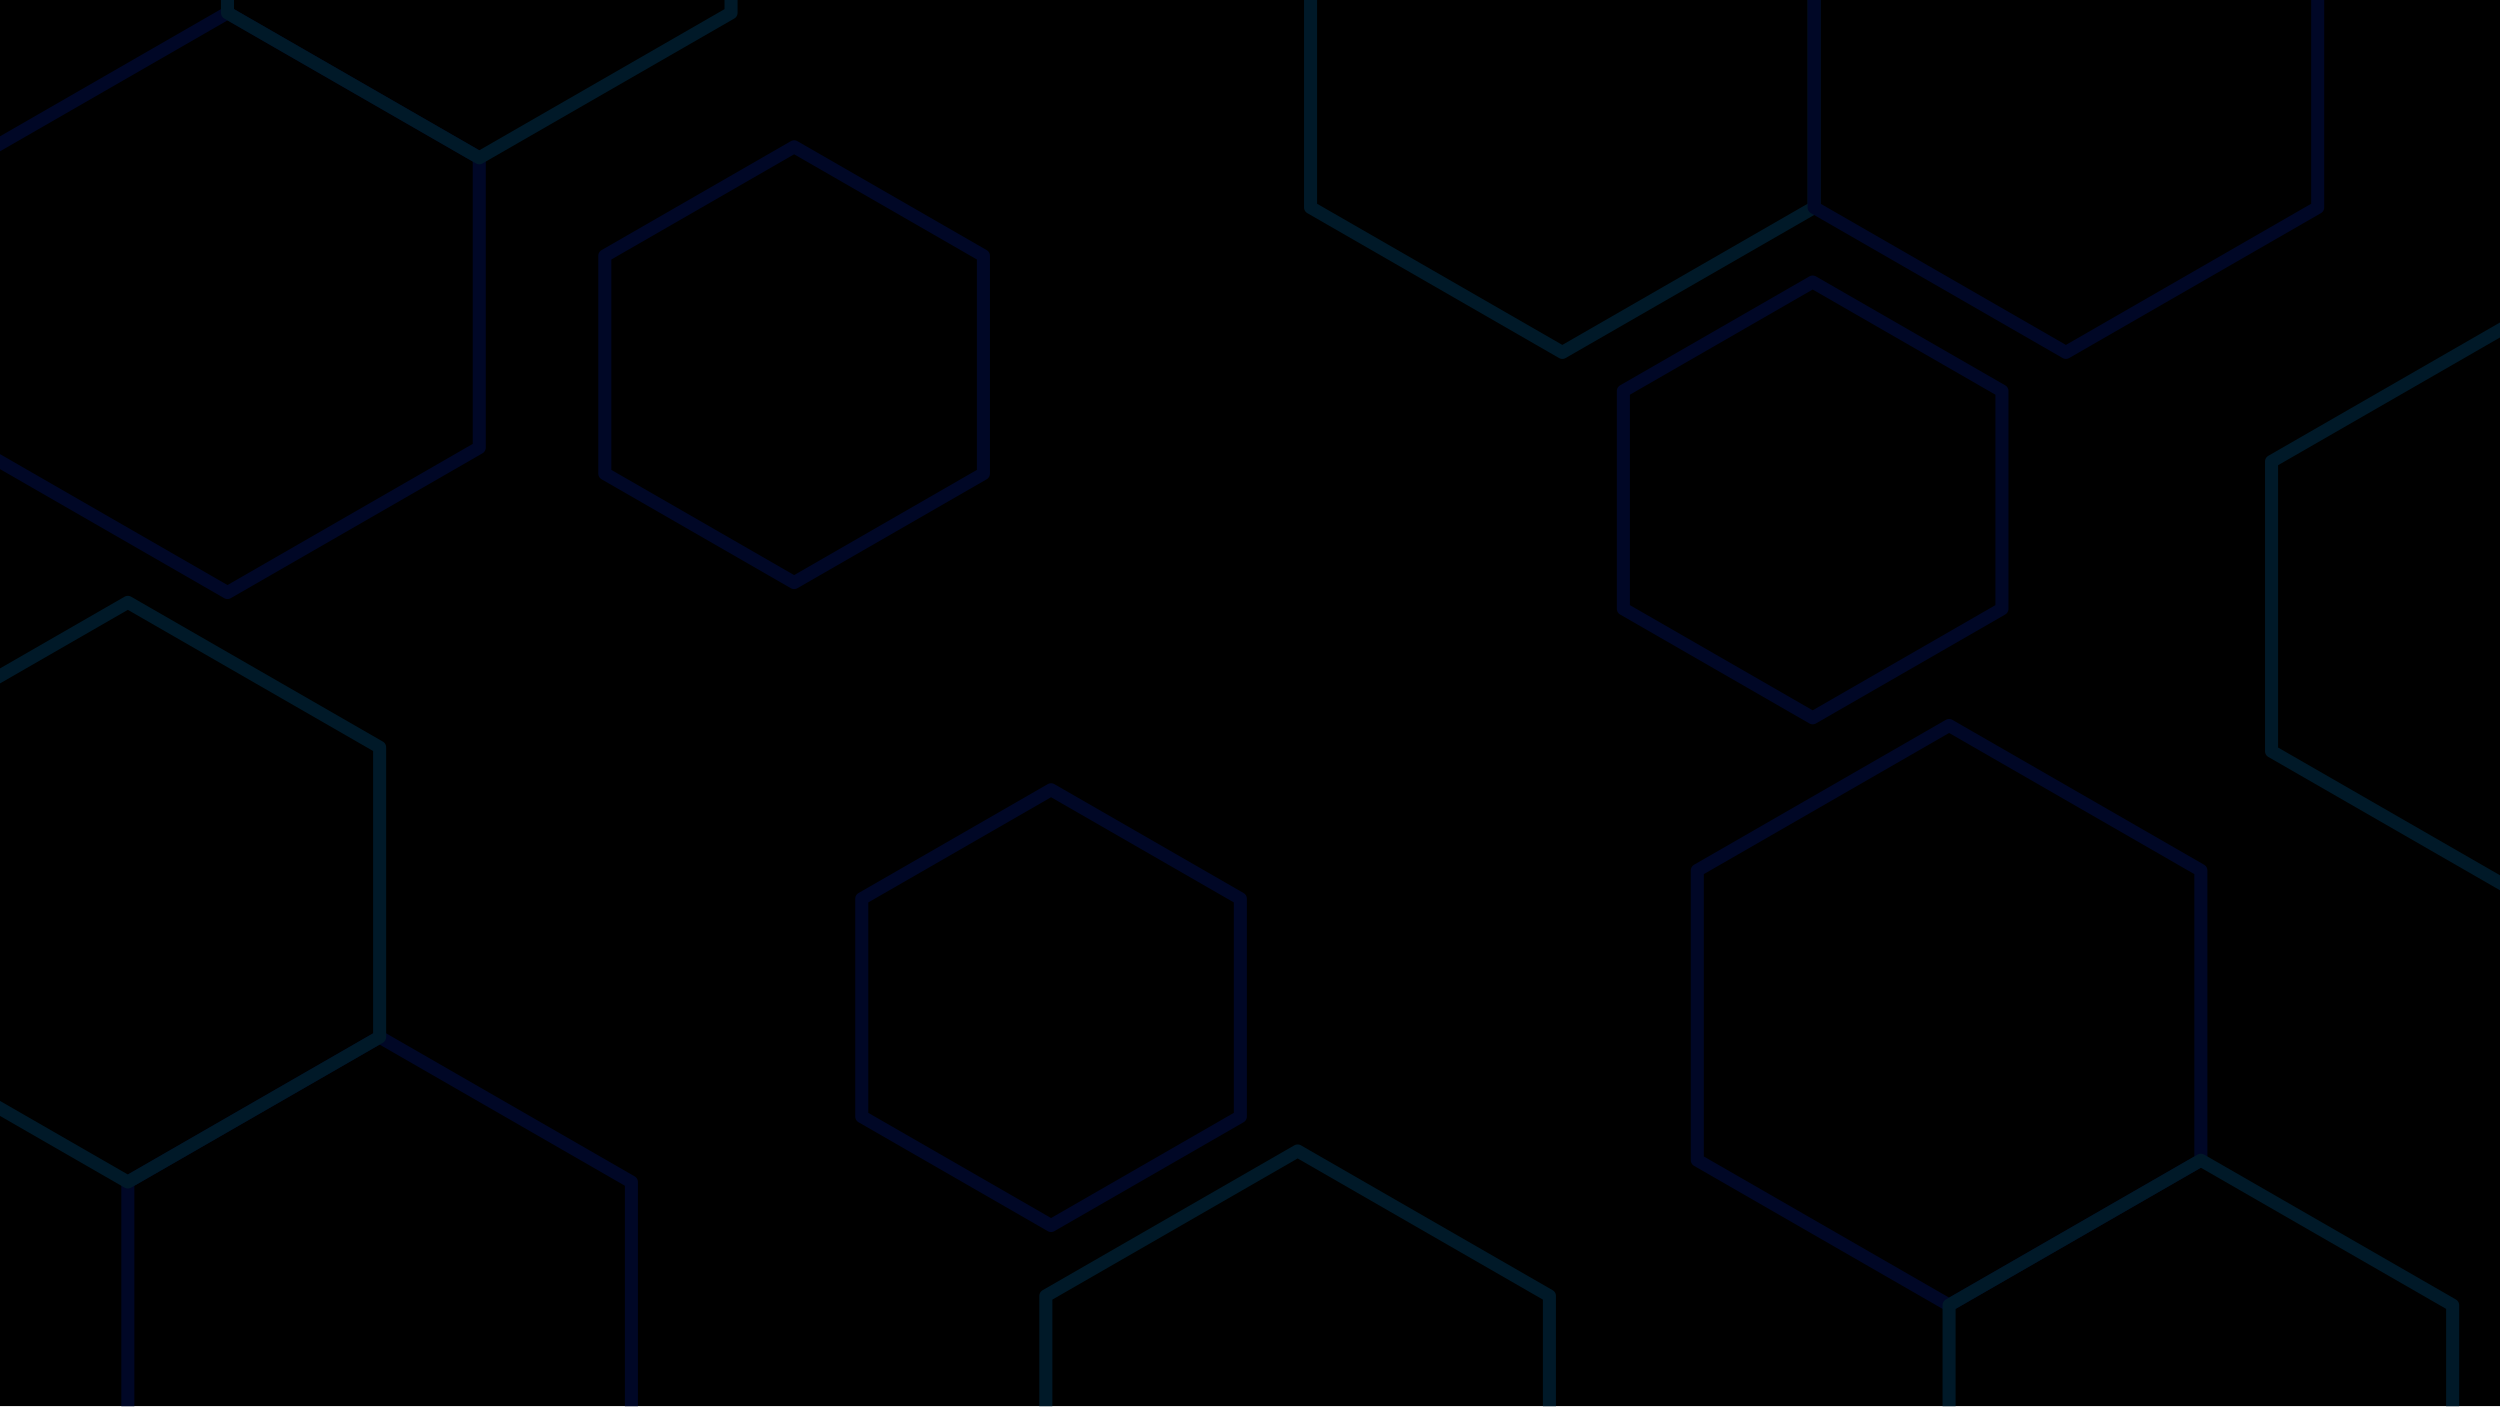
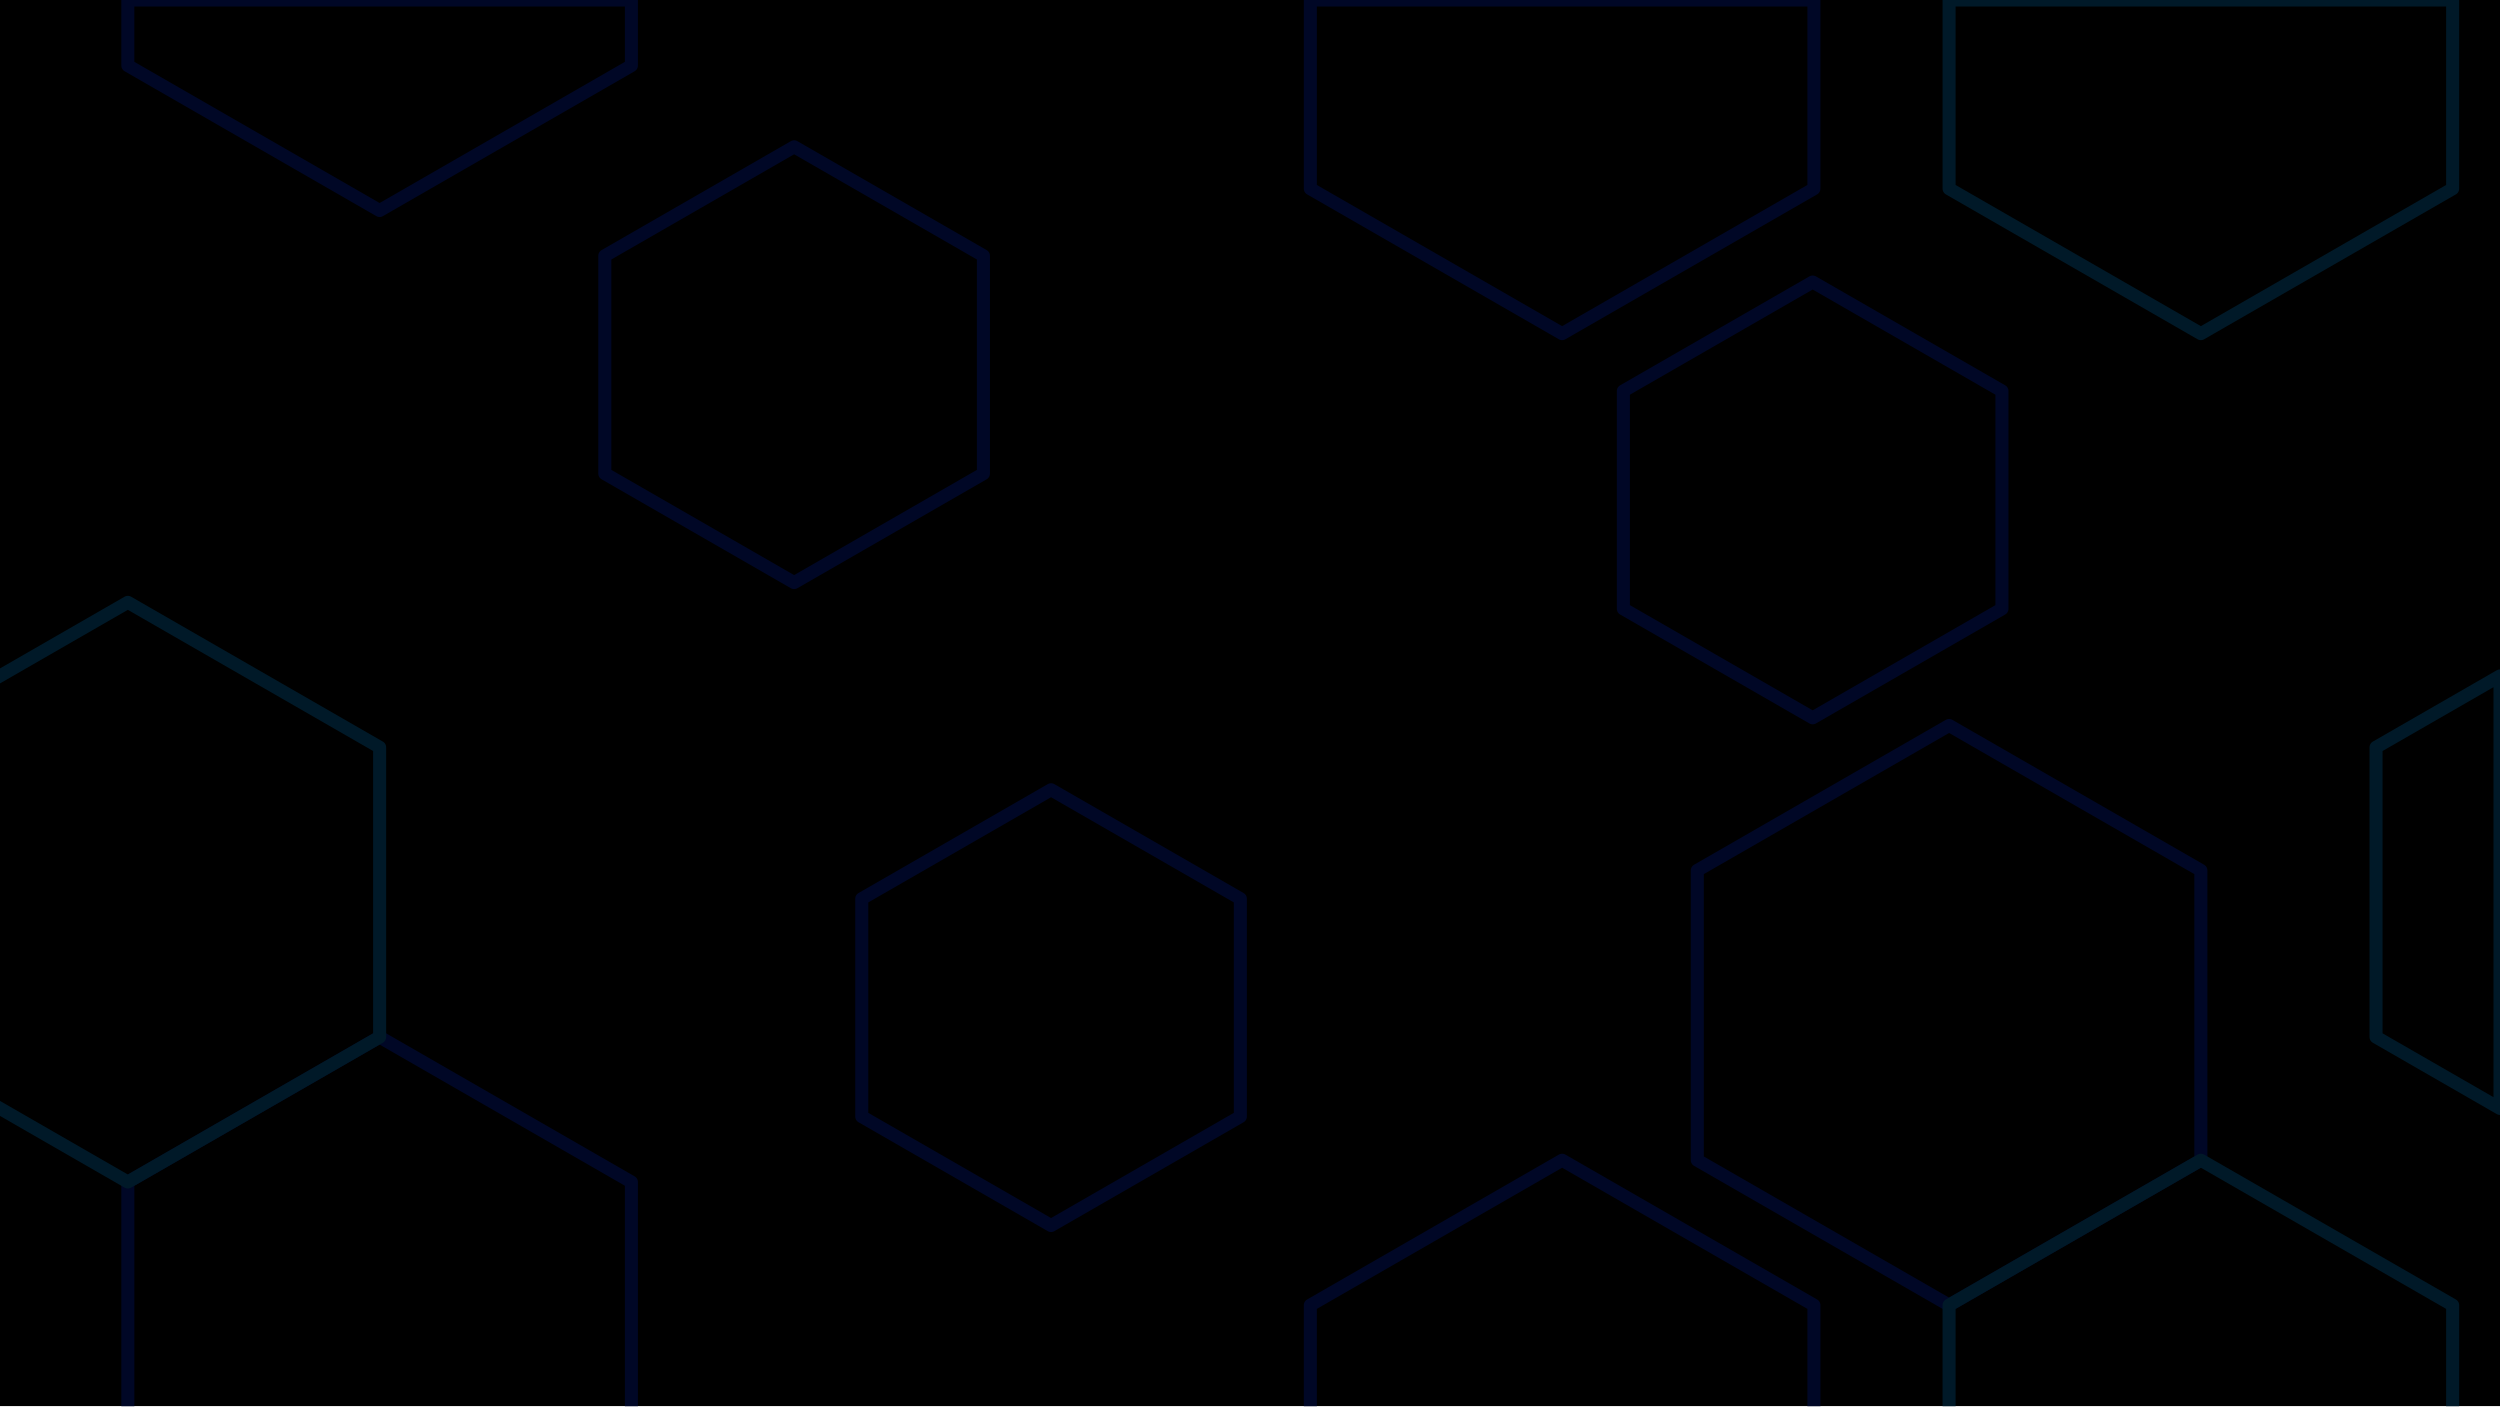
<svg xmlns="http://www.w3.org/2000/svg" width="1920" height="1080" viewBox="0 0 1920 1080" id="svg2" version="1.1">
  <defs id="defs4" />
  <g id="layer1" transform="translate(0,27.63784)">
    <rect style="fill:#000000;fill-opacity:1;stroke:#ffffff;stroke-width:0;stroke-linecap:round;stroke-linejoin:round;stroke-miterlimit:4;stroke-dasharray:none;stroke-opacity:0" id="rect4489" width="1920" height="1080" x="-2.6041668e-016" y="-27.638" />
-     <path transform="matrix(7.060884,0,0,7.039069,-2145.74,-5102.498)" d="m 356.02,769.796 -27.386,15.811 -27.386,-15.811 0,-31.623 27.386,-15.811 27.386,15.811 z" id="path4506-4-4-2-5" style="fill:none;fill-opacity:1;stroke:#000726;stroke-width:1.418;stroke-linecap:round;stroke-linejoin:round;stroke-miterlimit:4;stroke-dasharray:none;stroke-opacity:1" />
    <path transform="matrix(7.060884,0,0,7.039069,-2028.898,-4315.91)" d="m 356.02,769.796 -27.386,15.811 -27.386,-15.811 0,-31.623 27.386,-15.811 27.386,15.811 z" id="path4506-4-4-2-5-1" style="fill:none;fill-opacity:1;stroke:#000726;stroke-width:1.418;stroke-linecap:round;stroke-linejoin:round;stroke-miterlimit:4;stroke-dasharray:none;stroke-opacity:1" />
    <path transform="matrix(7.060884,0,0,7.039069,-823.5526,-4555.238)" d="m 356.02,769.796 -27.386,15.811 -27.386,-15.811 0,-31.623 27.386,-15.811 27.386,15.811 z" id="path4506-4-4-2-5-7" style="fill:none;fill-opacity:1;stroke:#000726;stroke-width:1.418;stroke-linecap:round;stroke-linejoin:round;stroke-miterlimit:4;stroke-dasharray:none;stroke-opacity:1" />
-     <path transform="matrix(7.060884,0,0,7.039069,-1120.572,-5286.924)" d="m 356.02,769.796 -27.386,15.811 -27.386,-15.811 0,-31.623 27.386,-15.811 27.386,15.811 z" id="path4506-4-4-2-2" style="fill:none;fill-opacity:1;stroke:#001928;stroke-width:1.418;stroke-linecap:round;stroke-linejoin:round;stroke-miterlimit:4;stroke-dasharray:none;stroke-opacity:1" />
-     <path transform="matrix(7.060884,0,0,7.039069,-382.5288,-4869.289)" d="m 356.02,769.796 -27.386,15.811 -27.386,-15.811 0,-31.623 27.386,-15.811 27.386,15.811 z" id="path4506-4-4-2-8" style="fill:none;fill-opacity:1;stroke:#001928;stroke-width:1.418;stroke-linecap:round;stroke-linejoin:round;stroke-miterlimit:4;stroke-dasharray:none;stroke-opacity:1" />
-     <path transform="matrix(7.060884,0,0,7.039069,-1323.865,-4228.473)" d="m 356.02,769.796 -27.386,15.811 -27.386,-15.811 0,-31.623 27.386,-15.811 27.386,15.811 z" id="path4506-4-4-2-6" style="fill:none;fill-opacity:1;stroke:#001928;stroke-width:1.418;stroke-linecap:round;stroke-linejoin:round;stroke-miterlimit:4;stroke-dasharray:none;stroke-opacity:1" />
-     <path transform="matrix(7.060884,0,0,7.039069,-1952.37,-5436.39)" d="m 356.02,769.796 -27.386,15.811 -27.386,-15.811 0,-31.623 27.386,-15.811 27.386,15.811 z" id="path4506-4-4-2-68" style="fill:none;fill-opacity:1;stroke:#001928;stroke-width:1.418;stroke-linecap:round;stroke-linejoin:round;stroke-miterlimit:4;stroke-dasharray:none;stroke-opacity:1" />
    <path transform="matrix(7.060884,0,0,7.039069,-630.1823,-4221.346)" d="m 356.02,769.796 -27.386,15.811 -27.386,-15.811 0,-31.623 27.386,-15.811 27.386,15.811 z" id="path4506-4-4-2-0" style="fill:none;fill-opacity:1;stroke:#001928;stroke-width:1.418;stroke-linecap:round;stroke-linejoin:round;stroke-miterlimit:4;stroke-dasharray:none;stroke-opacity:1" />
-     <path transform="matrix(7.060884,0,0,7.039069,-733.8309,-5286.924)" d="m 356.02,769.796 -27.386,15.811 -27.386,-15.811 0,-31.623 27.386,-15.811 27.386,15.811 z" id="path4506-4-4-2-5-7-2" style="fill:none;fill-opacity:1;stroke:#000726;stroke-width:1.418;stroke-linecap:round;stroke-linejoin:round;stroke-miterlimit:4;stroke-dasharray:none;stroke-opacity:1" />
    <path transform="matrix(7.060884,0,0,7.039069,-2222.268,-4649.802)" d="m 356.02,769.796 -27.386,15.811 -27.386,-15.811 0,-31.623 27.386,-15.811 27.386,15.811 z" id="path4506-4-4-2-5-1-3" style="fill:none;fill-opacity:1;stroke:#001928;stroke-width:1.418;stroke-linecap:round;stroke-linejoin:round;stroke-miterlimit:4;stroke-dasharray:none;stroke-opacity:1" />
    <path transform="matrix(5.308542,0,0,5.292141,-1134.685,-3737.747)" d="m 356.02,769.796 -27.386,15.811 -27.386,-15.811 0,-31.623 27.386,-15.811 27.386,15.811 z" id="path4506-4-4-2-5-76" style="fill:none;fill-opacity:1;stroke:#000726;stroke-width:1.887;stroke-linecap:round;stroke-linejoin:round;stroke-miterlimit:4;stroke-dasharray:none;stroke-opacity:1" />
    <path transform="matrix(5.308542,0,0,5.292141,-937.3566,-3243.966)" d="m 356.02,769.796 -27.386,15.811 -27.386,-15.811 0,-31.623 27.386,-15.811 27.386,15.811 z" id="path4506-4-4-2-5-76-7" style="fill:none;fill-opacity:1;stroke:#000726;stroke-width:1.887;stroke-linecap:round;stroke-linejoin:round;stroke-miterlimit:4;stroke-dasharray:none;stroke-opacity:1" />
    <path transform="matrix(5.308542,0,0,5.292141,-352.4485,-3633.891)" d="m 356.02,769.796 -27.386,15.811 -27.386,-15.811 0,-31.623 27.386,-15.811 27.386,15.811 z" id="path4506-4-4-2-5-76-75" style="fill:none;fill-opacity:1;stroke:#000726;stroke-width:1.887;stroke-linecap:round;stroke-linejoin:round;stroke-miterlimit:4;stroke-dasharray:none;stroke-opacity:1" />
-     <path style="fill:#ffffff;fill-opacity:1;stroke:#000000;stroke-width:0;stroke-linecap:round;stroke-linejoin:round;stroke-miterlimit:4;stroke-dasharray:none;stroke-opacity:0.392" d="M -135.711,-393.952 V 1343.041 l 2282.019,-2.21 V -396.161 Z M 0,-27.638 H 1920 V 1052.362 H 0 Z" id="rect4489-4" />
+     <path style="fill:none;fill-opacity:1;stroke:#001928;stroke-width:10;stroke-linecap:round;stroke-linejoin:round;stroke-miterlimit:4;stroke-dasharray:none;stroke-opacity:1" d="M 1496.891,-27.638 V 117.304 l 193.371,111.297 193.369,-111.297 V -27.638 Z" id="rect4489-4" />
+     <path style="fill:none;fill-opacity:1;stroke:#001928;stroke-width:10;stroke-linecap:round;stroke-linejoin:round;stroke-miterlimit:4;stroke-dasharray:none;stroke-opacity:1" d="m 1920,491.462 -95.195,54.791 V 768.847 L 1920,823.638 Z" id="rect4489-4-1" />
+     <path transform="matrix(7.060884,0,0,7.039069,-1120.738,-4221.346)" d="m 356.02,769.796 -27.386,15.811 -27.386,-15.811 0,-31.623 27.386,-15.811 27.386,15.811 z" id="path4506-4-4-2-0-6" style="fill:none;fill-opacity:1;stroke:#000726;stroke-width:1.418;stroke-linecap:round;stroke-linejoin:round;stroke-miterlimit:4;stroke-dasharray:none;stroke-opacity:1" />
+     <path style="fill:none;fill-opacity:1;stroke:#000726;stroke-width:10;stroke-linecap:round;stroke-linejoin:round;stroke-miterlimit:4;stroke-dasharray:none;stroke-opacity:1" d="M 1006.335,-27.638 V 117.304 l 193.371,111.297 193.369,-111.297 V -27.638 Z" id="rect4489-4-8" />
+     <path style="fill:none;fill-opacity:1;stroke:#000726;stroke-width:10;stroke-linecap:round;stroke-linejoin:round;stroke-miterlimit:4;stroke-dasharray:none;stroke-opacity:1" d="m 98.176,-27.638 v 50.377 L 291.545,134.038 484.916,22.739 v -50.377 z" id="rect4489-4-1-1" />
+     <path style="fill:#ffffff;fill-opacity:1;stroke:#000000;stroke-width:0;stroke-linecap:round;stroke-linejoin:round;stroke-miterlimit:4;stroke-dasharray:none;stroke-opacity:0.392" d="M -135.711,-393.952 V 1343.041 l 2282.019,-2.21 V -396.161 Z M 0,-27.638 H 1920 V 1052.362 H 0 Z" id="rect4489-4-1-1-9" />
  </g>
</svg>
